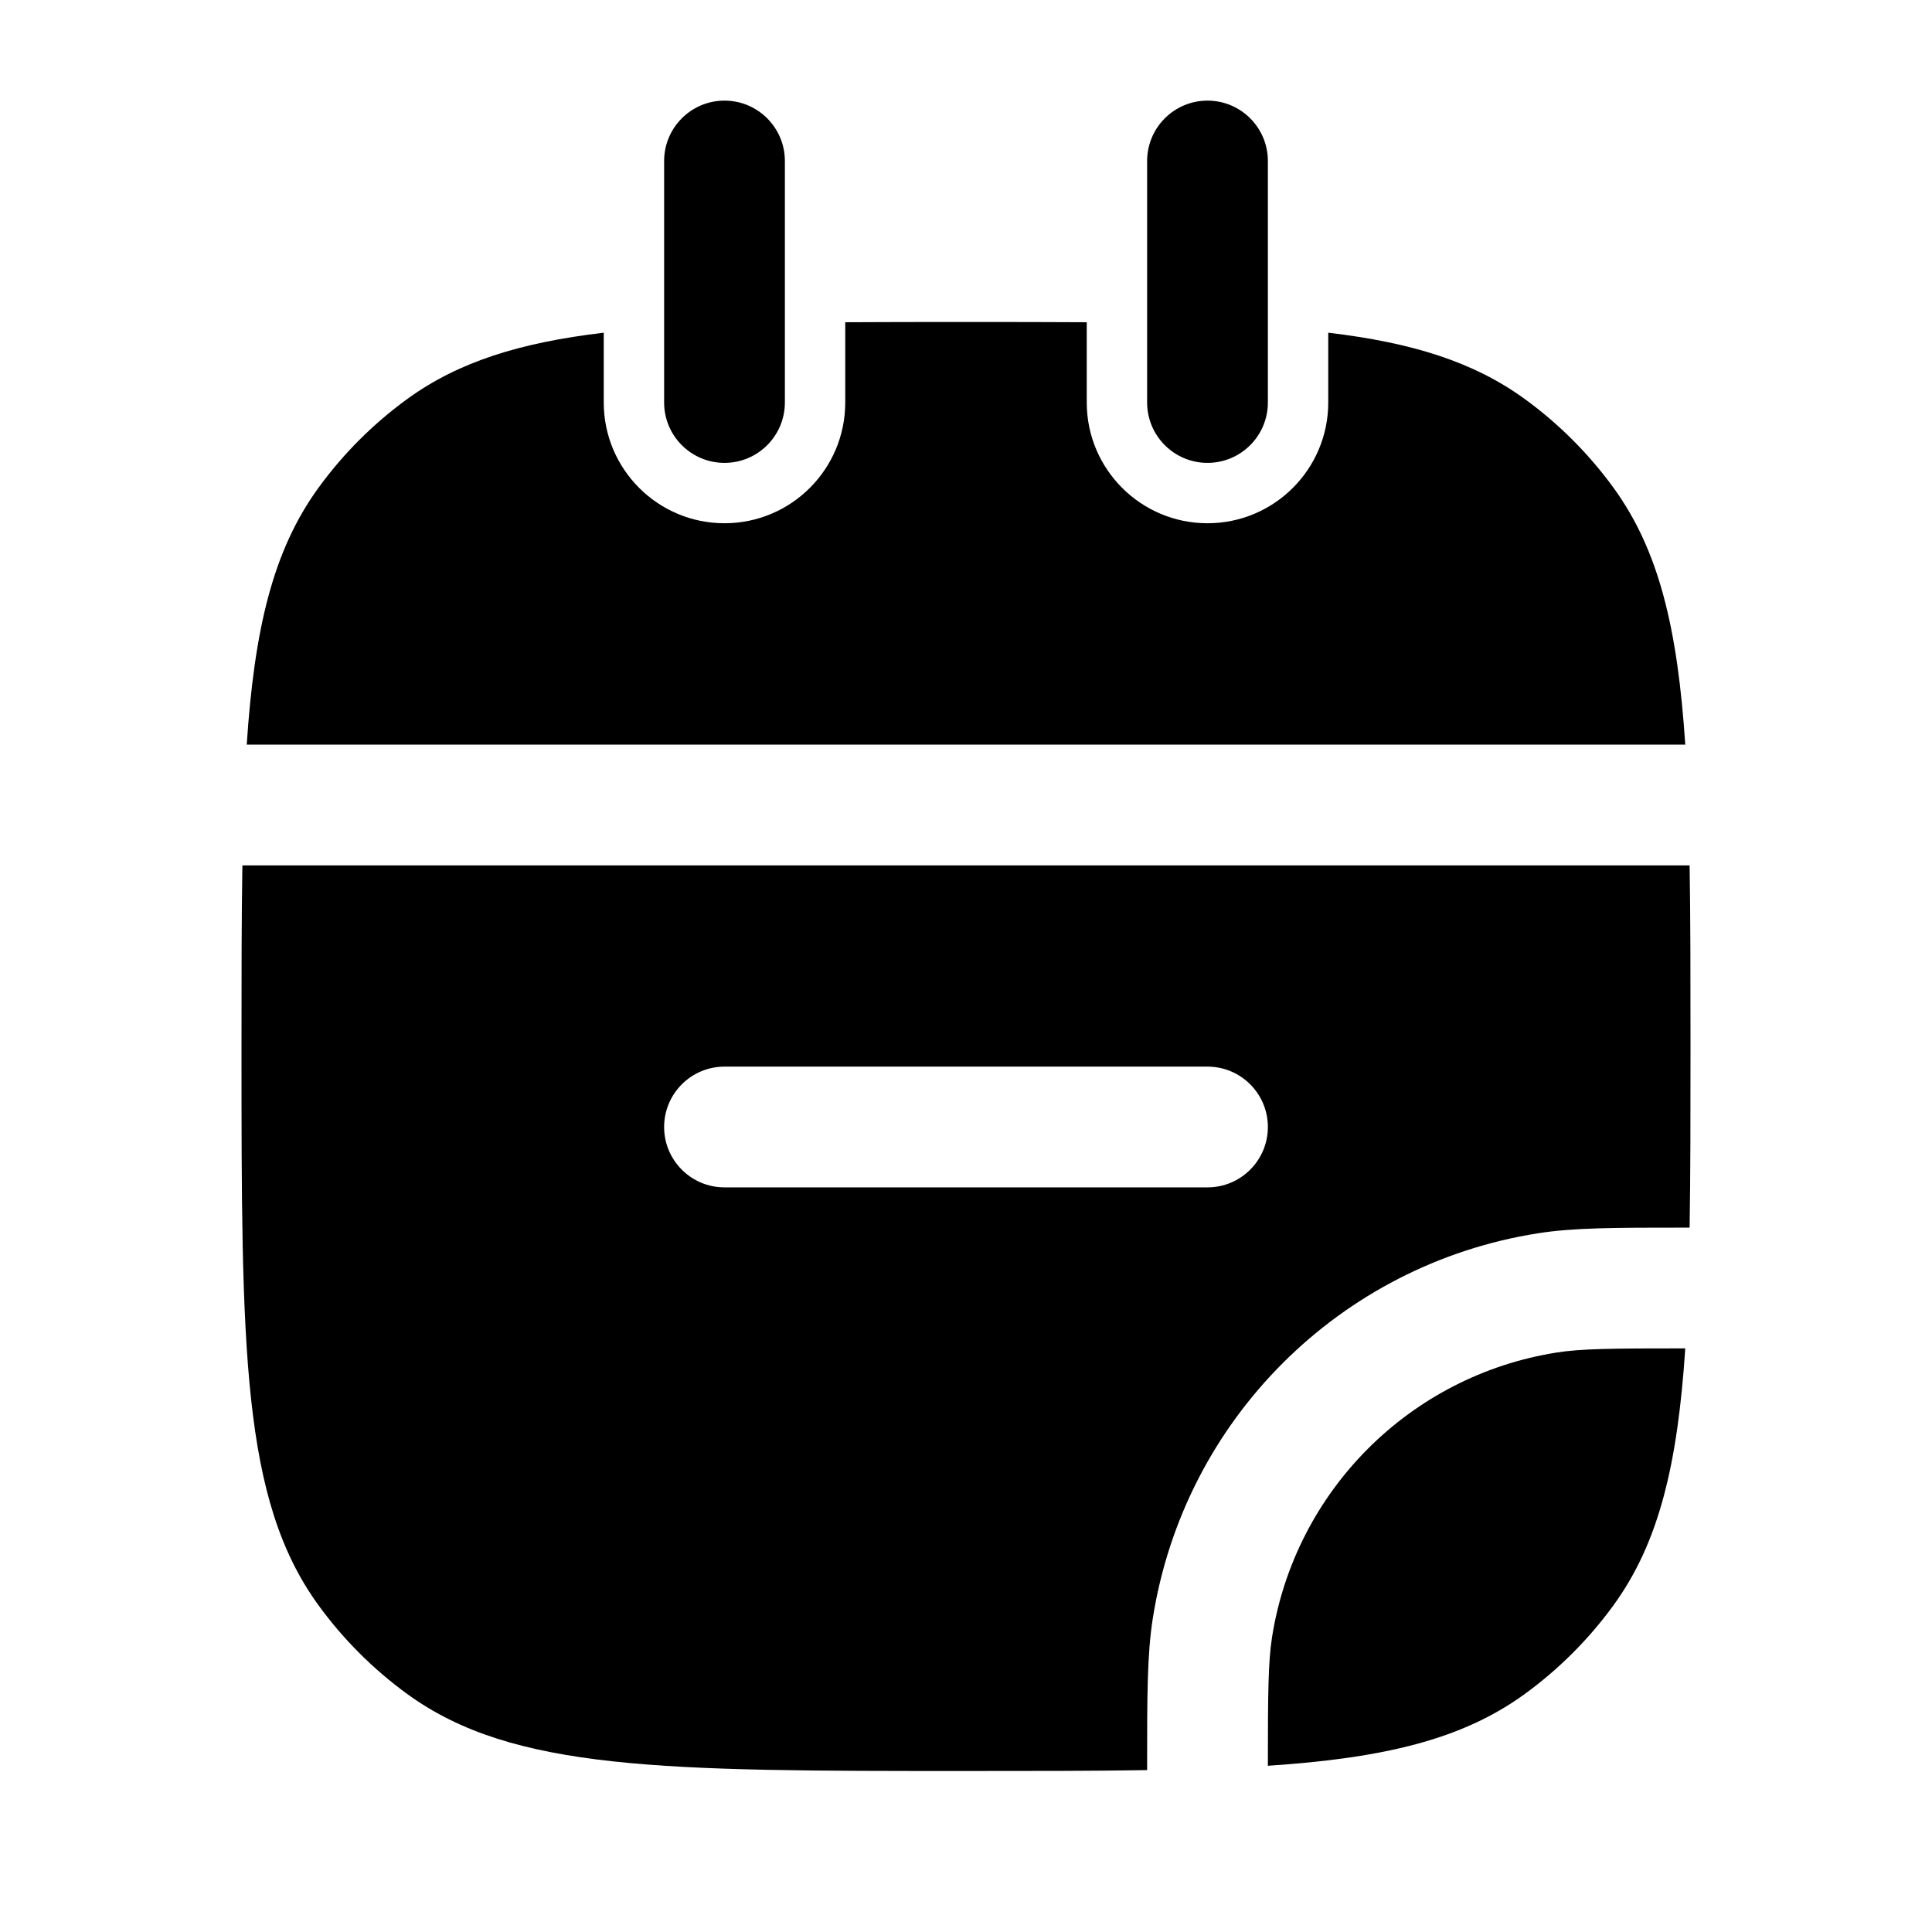
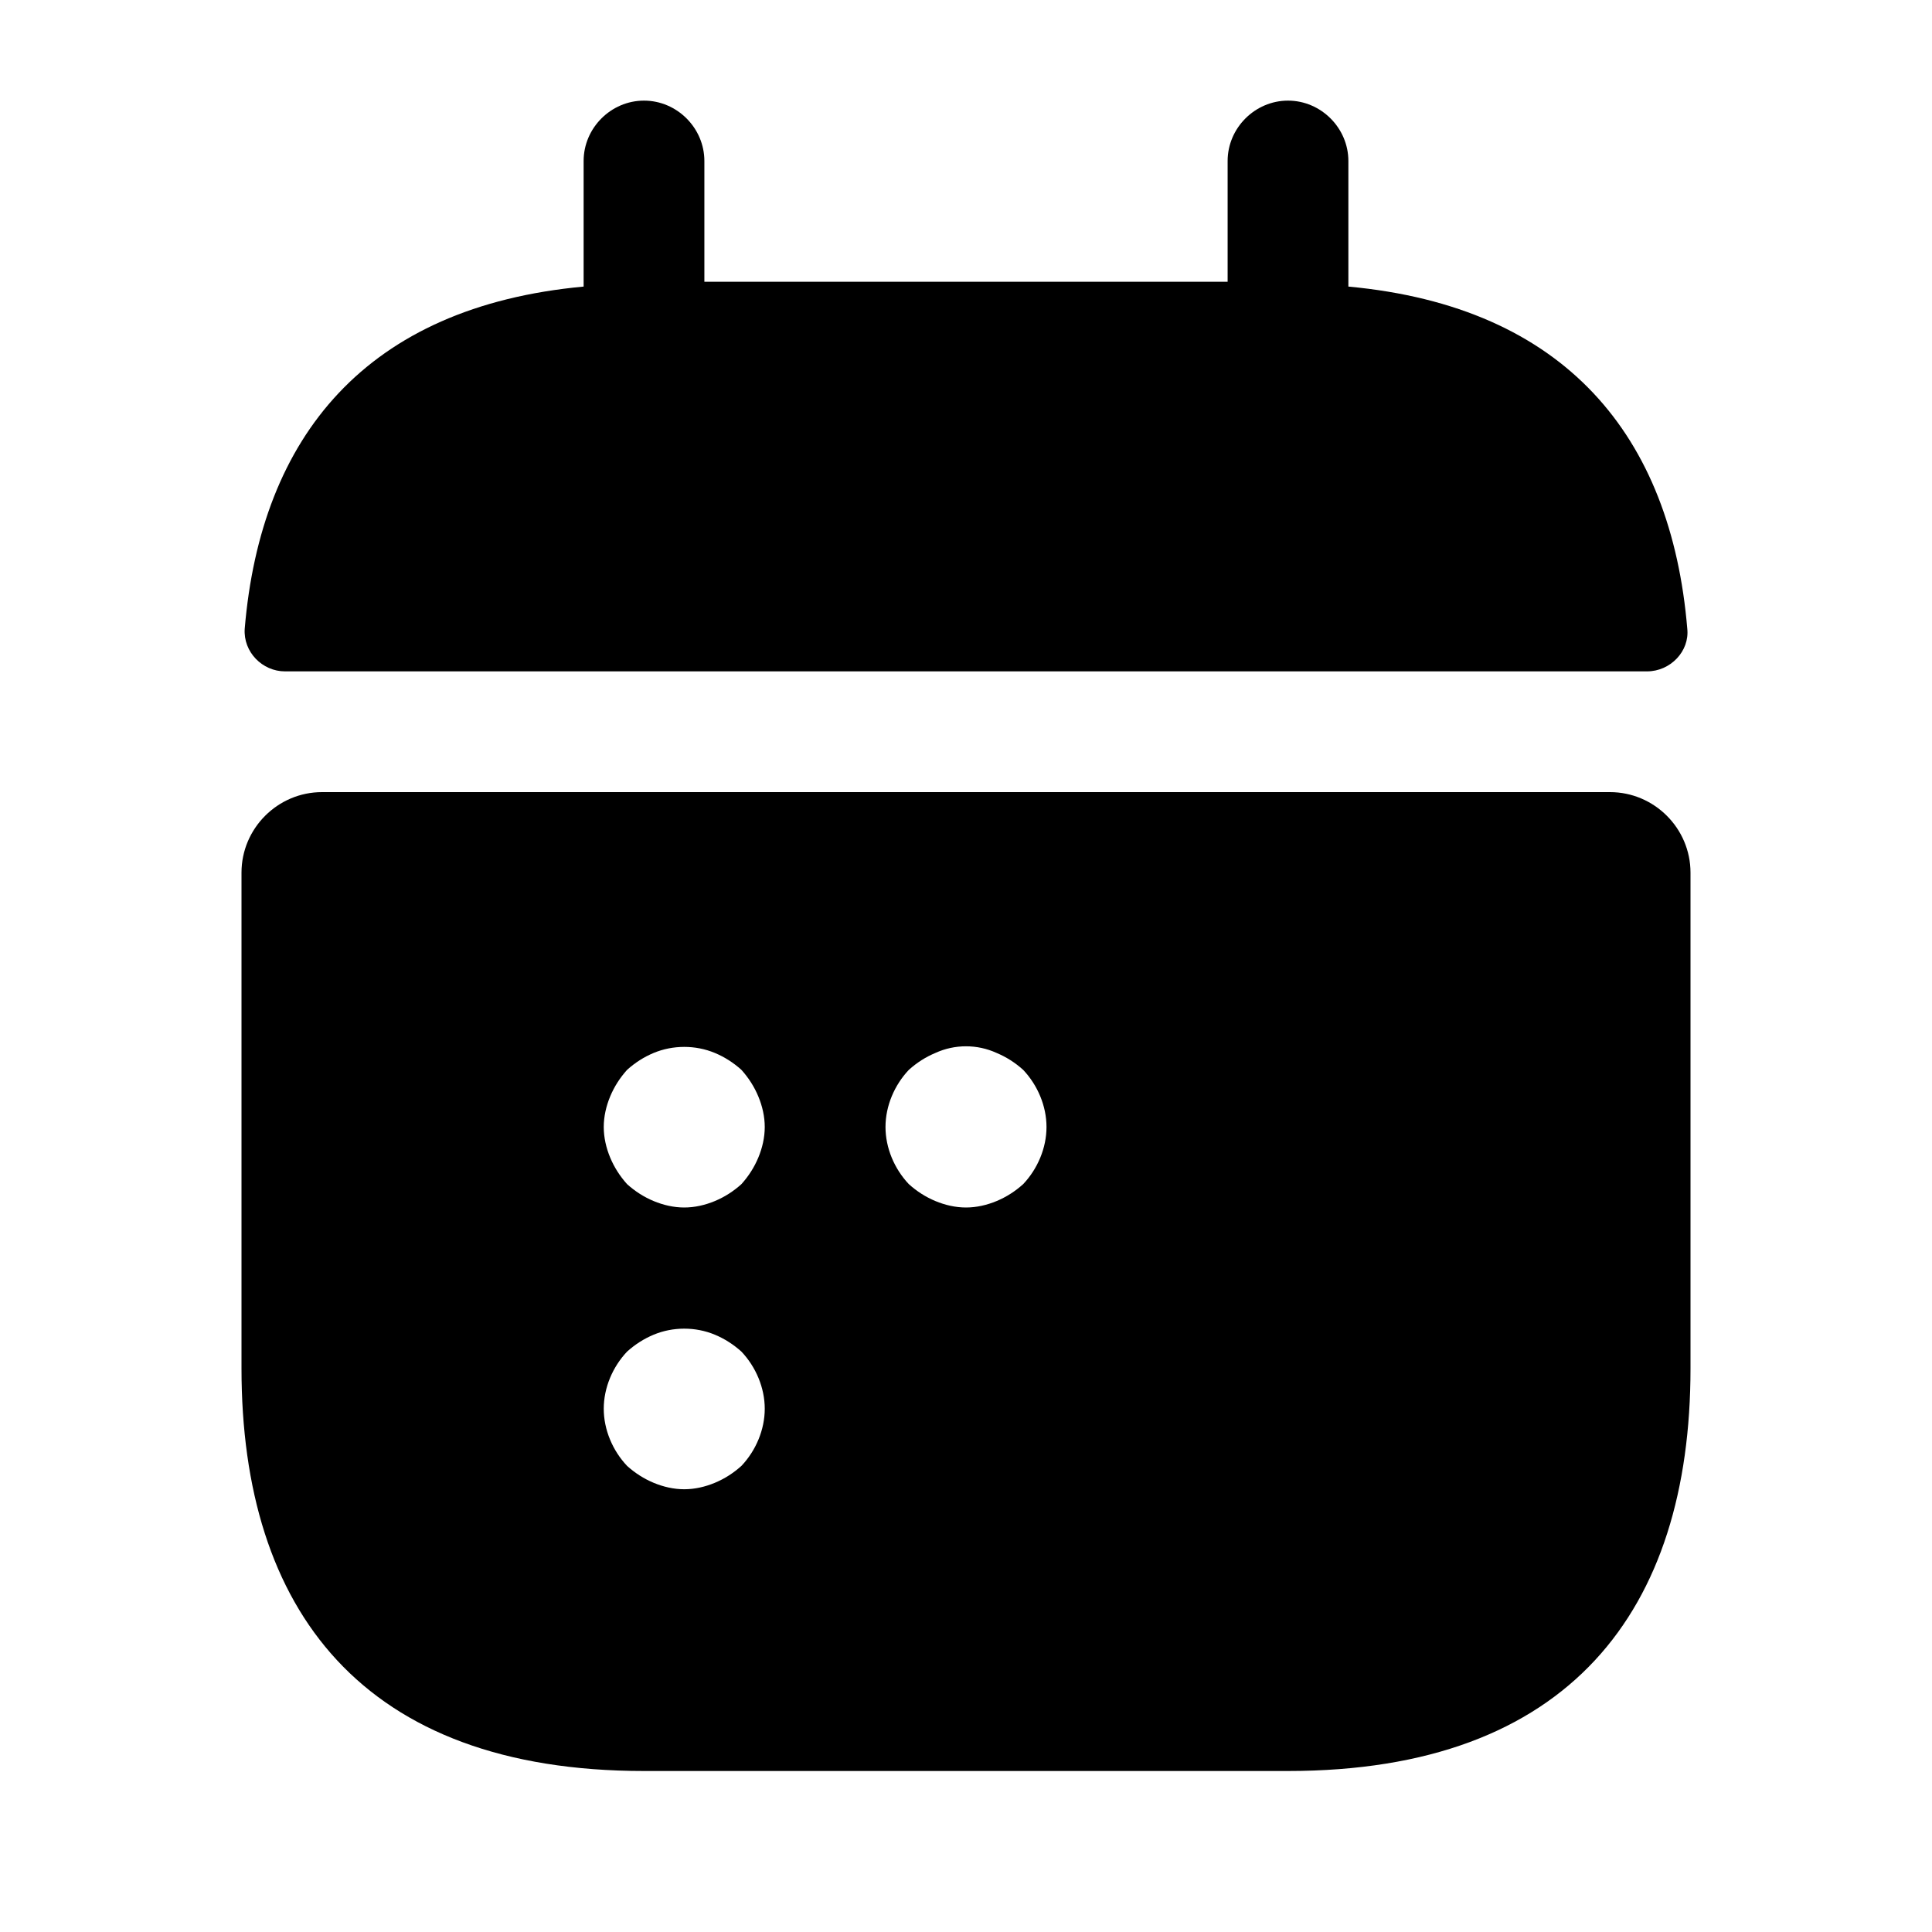
<svg xmlns="http://www.w3.org/2000/svg" width="24" height="24" viewBox="0 0 24 24" fill="none">
-   <path d="M5.061 4.955C5.695 4.495 6.459 4.256 7.5 4.133V5C7.5 5.828 8.172 6.5 9 6.5C9.828 6.5 10.5 5.828 10.5 5V4.003C10.964 4 11.463 4 12 4C12.537 4 13.036 4 13.5 4.003V5C13.5 5.828 14.172 6.5 15 6.5C15.828 6.5 16.5 5.828 16.5 5V4.133C17.541 4.256 18.305 4.495 18.939 4.955C19.363 5.263 19.737 5.637 20.045 6.061C20.609 6.838 20.84 7.81 20.935 9.25H3.065C3.16 7.81 3.391 6.838 3.955 6.061C4.263 5.637 4.637 5.263 5.061 4.955Z" fill="currentColor" />
-   <path fill-rule="evenodd" clip-rule="evenodd" d="M3.011 10.75C3 11.416 3 12.161 3 13C3 16.75 3 18.625 3.955 19.939C4.263 20.363 4.637 20.737 5.061 21.045C6.375 22 8.25 22 12 22C12.839 22 13.584 22 14.25 21.989L14.25 21.919C14.25 21.067 14.25 20.548 14.321 20.101C14.71 17.64 16.64 15.71 19.101 15.321C19.548 15.25 20.067 15.25 20.919 15.25L20.989 15.25C21 14.584 21 13.839 21 13C21 12.161 21 11.416 20.989 10.75L20.971 10.75H3.029L3.011 10.75ZM9 13.25C8.586 13.25 8.25 13.586 8.25 14C8.25 14.414 8.586 14.75 9 14.75H15C15.414 14.75 15.75 14.414 15.75 14C15.75 13.586 15.414 13.25 15 13.25H9Z" fill="currentColor" />
-   <path d="M18.939 21.045C18.162 21.609 17.19 21.84 15.75 21.935C15.75 21.024 15.754 20.643 15.802 20.335C16.09 18.517 17.517 17.09 19.335 16.802C19.643 16.753 20.024 16.75 20.935 16.75C20.84 18.19 20.609 19.162 20.045 19.939C19.737 20.363 19.363 20.737 18.939 21.045Z" fill="currentColor" />
-   <path d="M9.75 2C9.75 1.586 9.414 1.25 9 1.25C8.586 1.25 8.25 1.586 8.25 2V5C8.25 5.414 8.586 5.75 9 5.75C9.414 5.75 9.75 5.414 9.75 5V2Z" fill="currentColor" />
-   <path d="M15.75 2C15.75 1.586 15.414 1.25 15 1.25C14.586 1.25 14.25 1.586 14.25 2V5C14.25 5.414 14.586 5.75 15 5.75C15.414 5.75 15.75 5.414 15.75 5V2Z" fill="currentColor" />
+   <path d="M16.75 3.56V2C16.75 1.59 16.41 1.25 16 1.25C15.59 1.25 15.25 1.59 15.25 2V3.5H8.75V2C8.75 1.59 8.41 1.25 8 1.25C7.59 1.25 7.25 1.59 7.25 2V3.56C4.55 3.81 3.24 5.42 3.04 7.81C3.02 8.1 3.26 8.34 3.54 8.34H20.46C20.75 8.34 20.99 8.09 20.96 7.81C20.76 5.42 19.45 3.81 16.75 3.56Z" fill="currentColor" />
+   <path d="M20 9.84H4C3.45 9.84 3 10.29 3 10.84V17C3 20 4.5 22 8 22H16C19.5 22 21 20 21 17V10.84C21 10.29 20.55 9.84 20 9.84ZM9.21 18.21C9.11 18.3 9 18.37 8.88 18.42C8.76 18.47 8.63 18.5 8.5 18.5C8.37 18.5 8.24 18.47 8.12 18.42C8 18.37 7.89 18.3 7.79 18.21C7.61 18.02 7.5 17.76 7.5 17.5C7.5 17.24 7.61 16.98 7.79 16.79C7.89 16.7 8 16.63 8.12 16.58C8.36 16.48 8.64 16.48 8.88 16.58C9 16.63 9.11 16.7 9.21 16.79C9.39 16.98 9.5 17.24 9.5 17.5C9.5 17.76 9.39 18.02 9.21 18.21ZM9.42 14.38C9.37 14.5 9.3 14.61 9.21 14.71C9.11 14.8 9 14.87 8.88 14.92C8.76 14.97 8.63 15 8.5 15C8.37 15 8.24 14.97 8.12 14.92C8 14.87 7.89 14.8 7.79 14.71C7.7 14.61 7.63 14.5 7.58 14.38C7.53 14.26 7.5 14.13 7.5 14C7.5 13.87 7.53 13.74 7.58 13.62C7.63 13.5 7.7 13.39 7.79 13.29C7.89 13.2 8 13.13 8.12 13.08C8.36 12.98 8.64 12.98 8.88 13.08C9 13.13 9.11 13.2 9.21 13.29C9.3 13.39 9.37 13.5 9.42 13.62C9.47 13.74 9.5 13.87 9.5 14C9.5 14.13 9.47 14.26 9.42 14.38ZM12.71 14.71C12.61 14.8 12.5 14.87 12.38 14.92C12.26 14.97 12.13 15 12 15C11.87 15 11.74 14.97 11.62 14.92C11.5 14.87 11.39 14.8 11.29 14.71C11.11 14.52 11 14.26 11 14C11 13.74 11.11 13.48 11.29 13.29C11.39 13.2 11.5 13.13 11.62 13.08C11.86 12.97 12.14 12.97 12.38 13.08C12.5 13.13 12.61 13.2 12.71 13.29C12.89 13.48 13 13.74 13 14C13 14.26 12.89 14.52 12.71 14.71Z" fill="currentColor" />
</svg>
